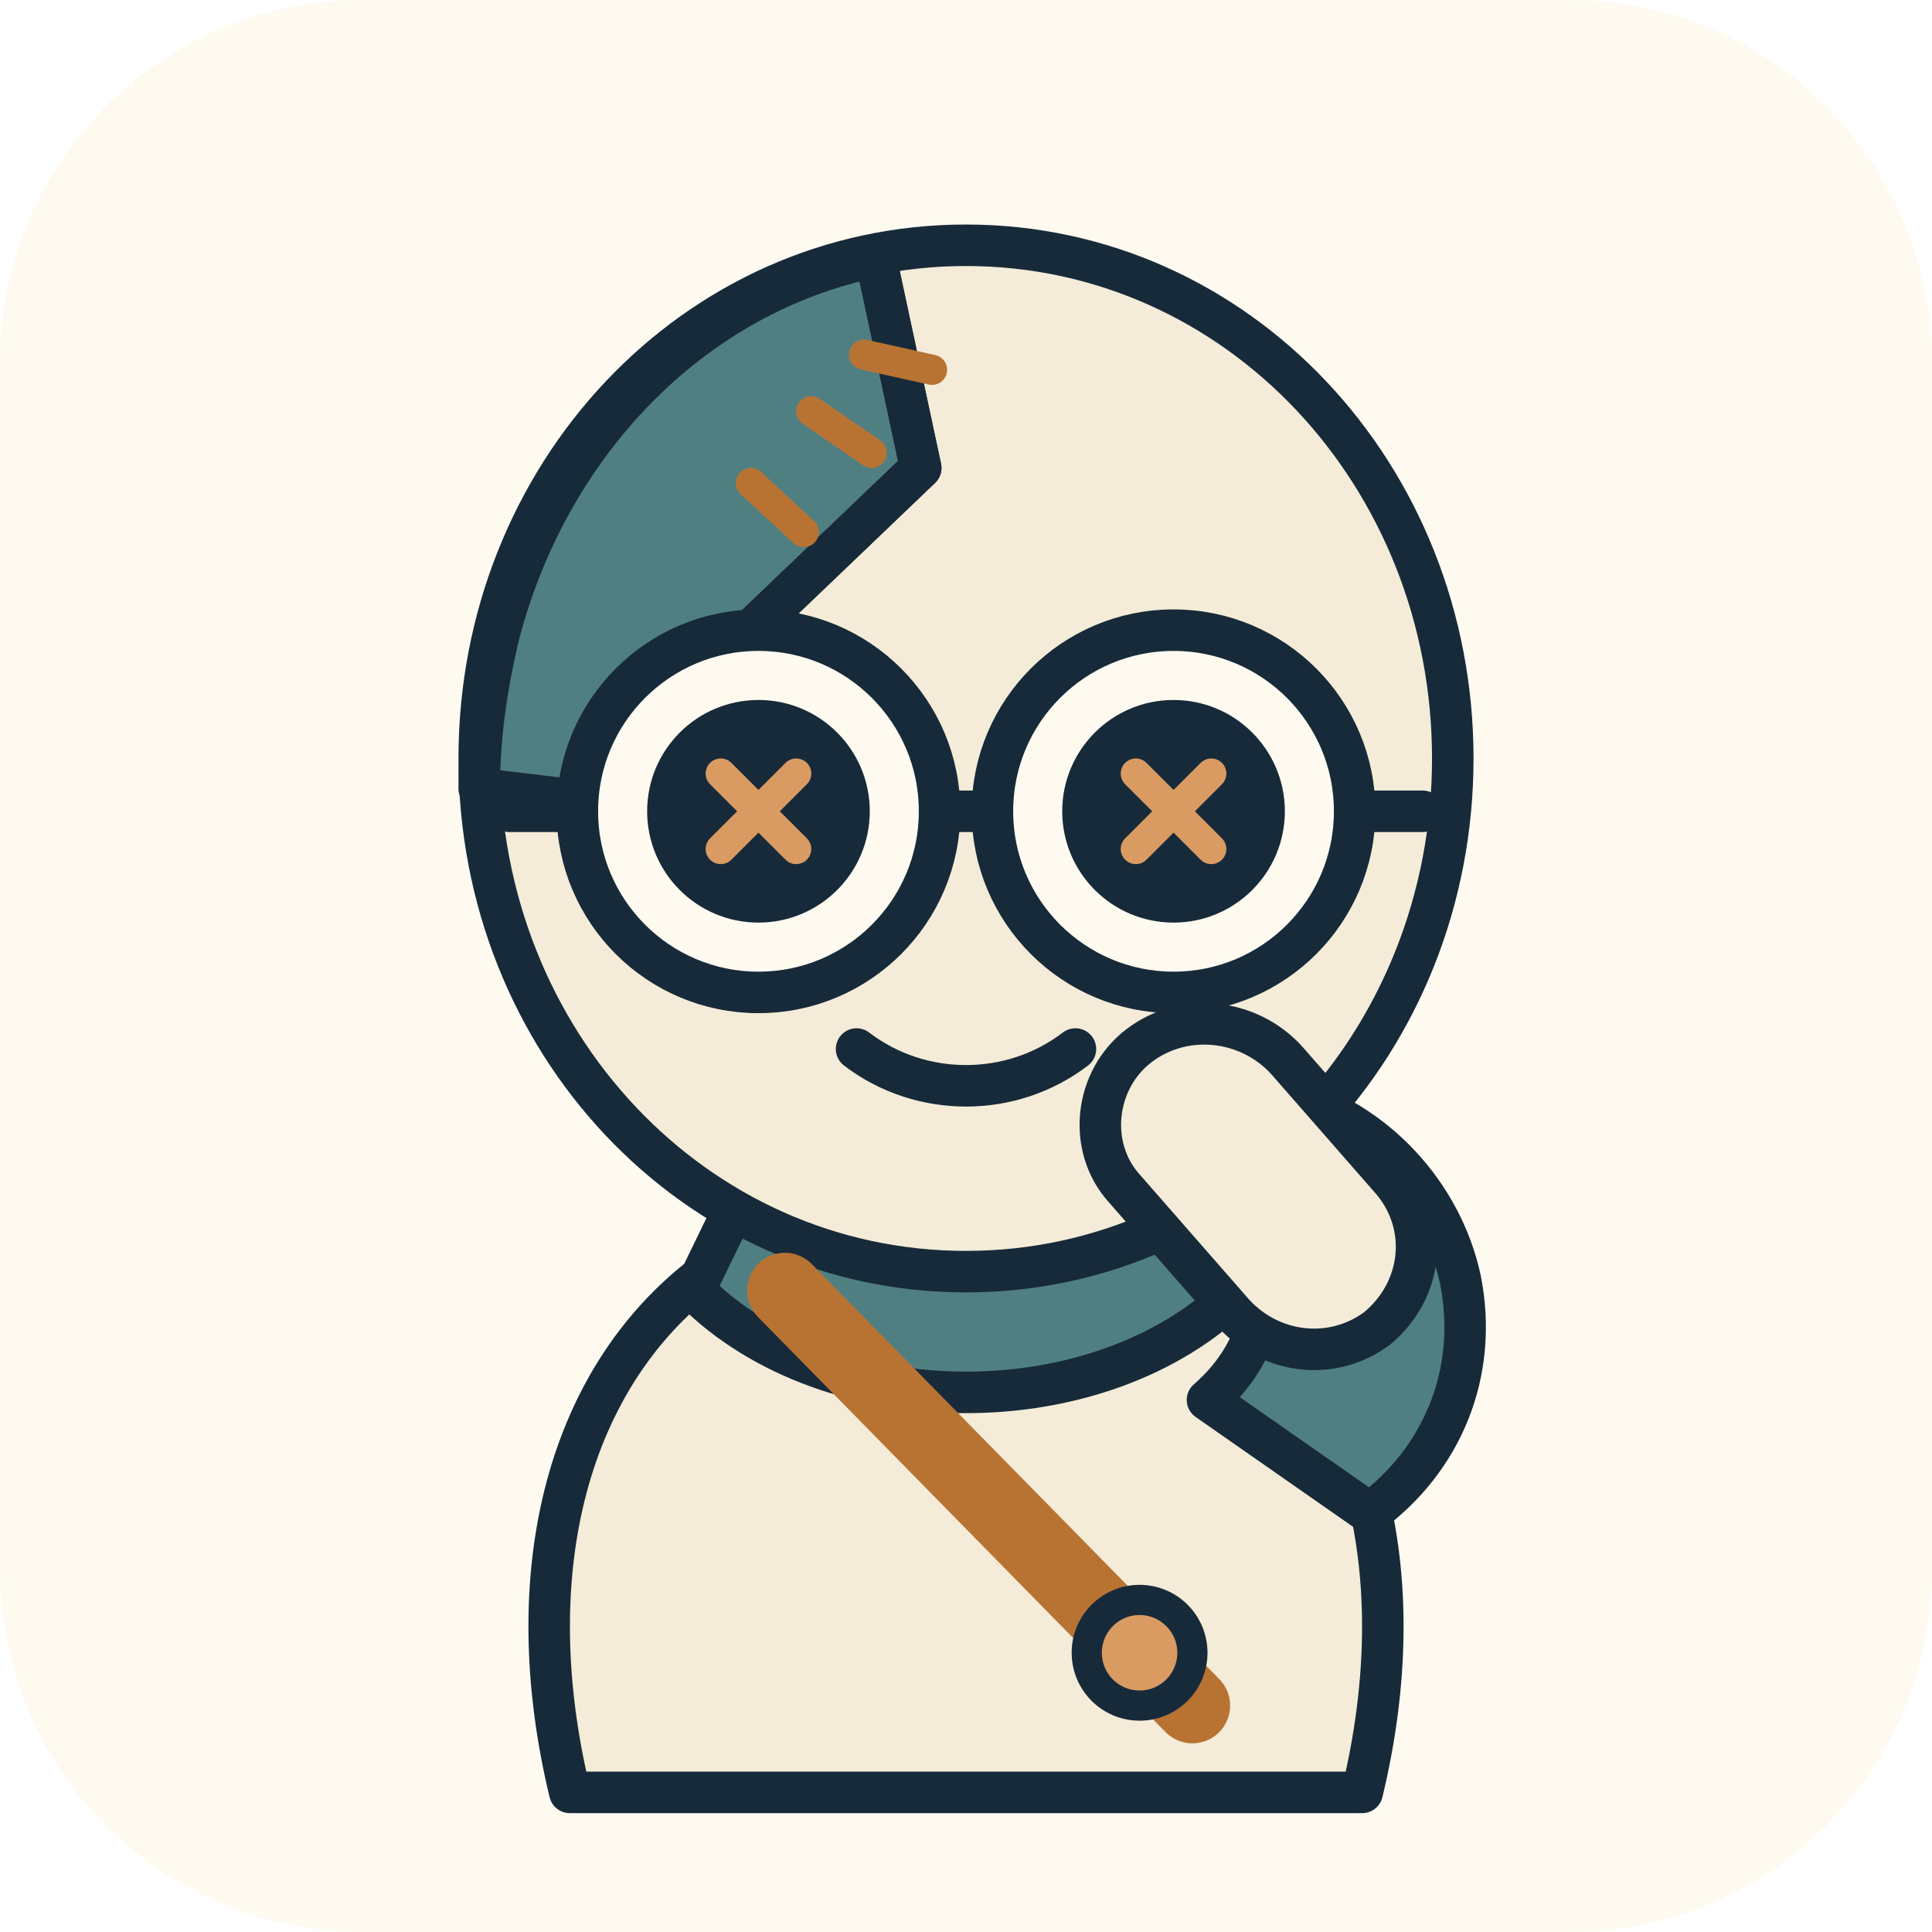
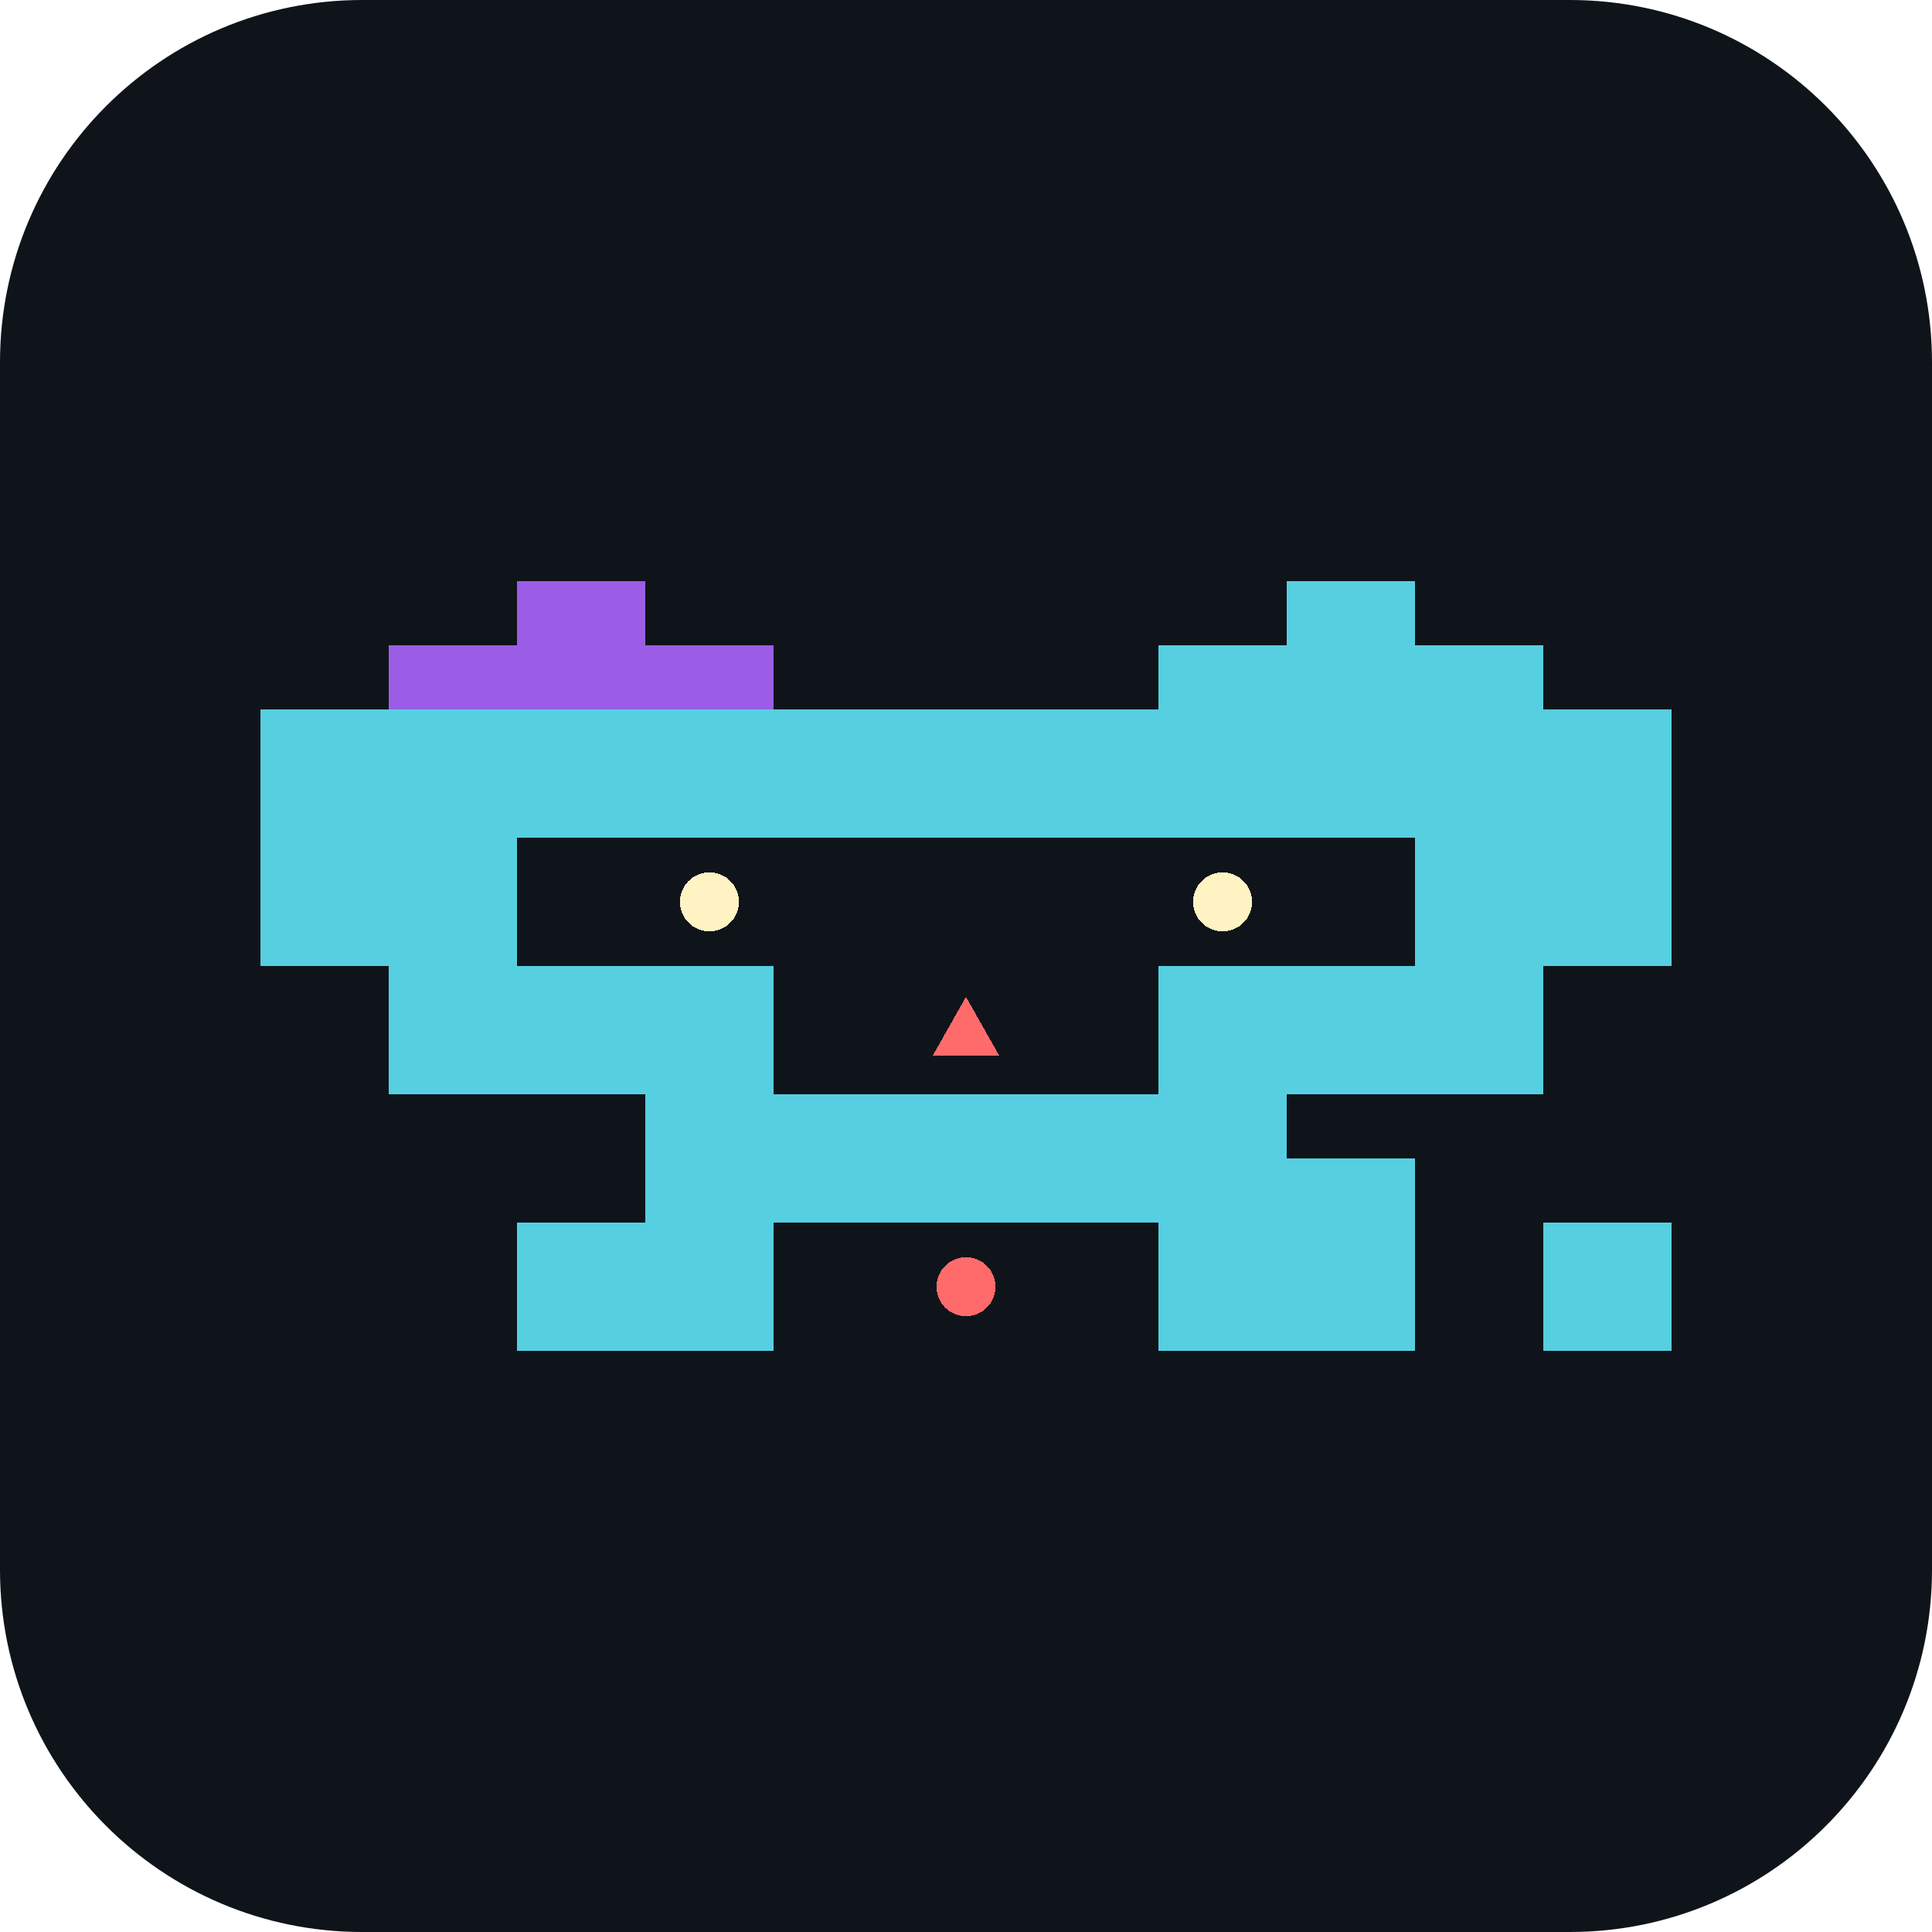
<svg xmlns="http://www.w3.org/2000/svg" viewBox="0 0 512 512" role="img" aria-labelledby="title desc">
-   <rect width="512" height="512" rx="96" fill="#fffaf0" />
-   <g stroke="#172a3a" stroke-width="11" stroke-linecap="round" stroke-linejoin="round">
-     <path d="M151 475c-14-58-1-111 38-139 19-14 43-21 67-21s48 7 67 21c39 28 52 81 38 139Z" fill="#f4ecd8" />
-     <path d="M184 342c18 18 45 27 72 27s54-9 72-27l-17-35H201Z" fill="#507f82" />
-     <path d="M127 201c0-75 57-136 129-136s129 61 129 136-57 136-129 136-129-61-129-136Z" fill="#f4ecd8" />
-     <path d="M132 169c13-51 51-91 100-101l12 56-92 88-25-3c0-14 2-27 5-40Z" fill="#507f82" />
-     <path d="m232 68 12 56-92 88" fill="none" />
-     <path d="m229 94 18 4m-32 11 16 11m-32 8 14 13" fill="none" stroke="#b87333" stroke-width="8" />
-     <circle cx="201" cy="215" r="48" fill="#fffaf0" />
-     <circle cx="311" cy="215" r="48" fill="#fffaf0" />
-     <path d="M249 215h14M153 215h-18m224 0h18" fill="none" />
-     <circle cx="201" cy="215" r="24" fill="#172a3a" />
-     <circle cx="311" cy="215" r="24" fill="#172a3a" />
-     <path d="m191 205 20 20m0-20-20 20m110-20 20 20m0-20-20 20" fill="none" stroke="#d99b62" stroke-width="8" />
-     <path d="M227 278c17 13 41 13 58 0" fill="none" />
-     <path d="M316 452 208 342" fill="none" stroke="#b87333" stroke-width="20" />
-     <circle cx="302" cy="438" r="14" fill="#d99b62" stroke-width="8" />
-     <path d="M342 291c22 6 40 25 45 48 5 25-5 48-24 62l-43-30c15-13 19-32 10-49-5-10-12-17-22-22Z" fill="#507f82" />
-     <path d="M302 277c12-9 29-7 39 4l28 32c10 12 8 29-4 39-12 9-29 7-39-5l-28-32c-10-11-8-29 4-38Z" fill="#f4ecd8" />
+   <rect width="512" height="512" rx="96" fill="#0f141b" />
+   <g aria-label="Seated block-pixel cat" shape-rendering="crispEdges">
+     <rect x="103" y="171" width="34" height="17" fill="#9b5de5" />
+     <rect x="137" y="154" width="34" height="34" fill="#9b5de5" />
+     <rect x="171" y="171" width="34" height="17" fill="#9b5de5" />
+     <rect x="307" y="171" width="34" height="17" fill="#56cfe1" />
+     <rect x="341" y="154" width="34" height="34" fill="#56cfe1" />
+     <rect x="375" y="171" width="34" height="17" fill="#56cfe1" />
+     <rect x="69" y="188" width="34" height="34" fill="#56cfe1" />
+     <rect x="103" y="188" width="34" height="34" fill="#56cfe1" />
+     <rect x="137" y="188" width="34" height="34" fill="#56cfe1" />
+     <rect x="171" y="188" width="34" height="34" fill="#56cfe1" />
+     <rect x="205" y="188" width="34" height="34" fill="#56cfe1" />
+     <rect x="239" y="188" width="34" height="34" fill="#56cfe1" />
+     <rect x="273" y="188" width="34" height="34" fill="#56cfe1" />
+     <rect x="307" y="188" width="34" height="34" fill="#56cfe1" />
+     <rect x="341" y="188" width="34" height="34" fill="#56cfe1" />
+     <rect x="375" y="188" width="34" height="34" fill="#56cfe1" />
+     <rect x="409" y="188" width="34" height="34" fill="#56cfe1" />
+     <rect x="69" y="222" width="34" height="34" fill="#56cfe1" />
+     <rect x="103" y="222" width="34" height="34" fill="#56cfe1" />
+     <circle cx="188" cy="239" r="7.82" fill="#fff3c4" />
+     <circle cx="324" cy="239" r="7.82" fill="#fff3c4" />
+     <rect x="375" y="222" width="34" height="34" fill="#56cfe1" />
+     <rect x="409" y="222" width="34" height="34" fill="#56cfe1" />
+     <rect x="103" y="256" width="34" height="34" fill="#56cfe1" />
+     <rect x="137" y="256" width="34" height="34" fill="#56cfe1" />
+     <rect x="171" y="256" width="34" height="34" fill="#56cfe1" />
+     <path d="M256 264.16 L264.84 279.8 H247.16Z" fill="#ff6b6b" />
+     <rect x="307" y="256" width="34" height="34" fill="#56cfe1" />
+     <rect x="341" y="256" width="34" height="34" fill="#56cfe1" />
+     <rect x="375" y="256" width="34" height="34" fill="#56cfe1" />
+     <rect x="171" y="290" width="34" height="34" fill="#56cfe1" />
+     <rect x="205" y="290" width="34" height="34" fill="#56cfe1" />
+     <rect x="239" y="290" width="34" height="34" fill="#56cfe1" />
+     <rect x="273" y="290" width="34" height="34" fill="#56cfe1" />
+     <rect x="307" y="290" width="34" height="34" fill="#56cfe1" />
+     <rect x="341" y="307" width="34" height="17" fill="#56cfe1" />
+     <rect x="137" y="324" width="34" height="34" fill="#56cfe1" />
+     <rect x="171" y="324" width="34" height="34" fill="#56cfe1" />
+     <circle cx="256" cy="341" r="7.82" fill="#ff6b6b" />
+     <rect x="307" y="324" width="34" height="34" fill="#56cfe1" />
+     <rect x="341" y="324" width="34" height="34" fill="#56cfe1" />
+     <rect x="409" y="324" width="34" height="34" fill="#56cfe1" />
  </g>
</svg>
